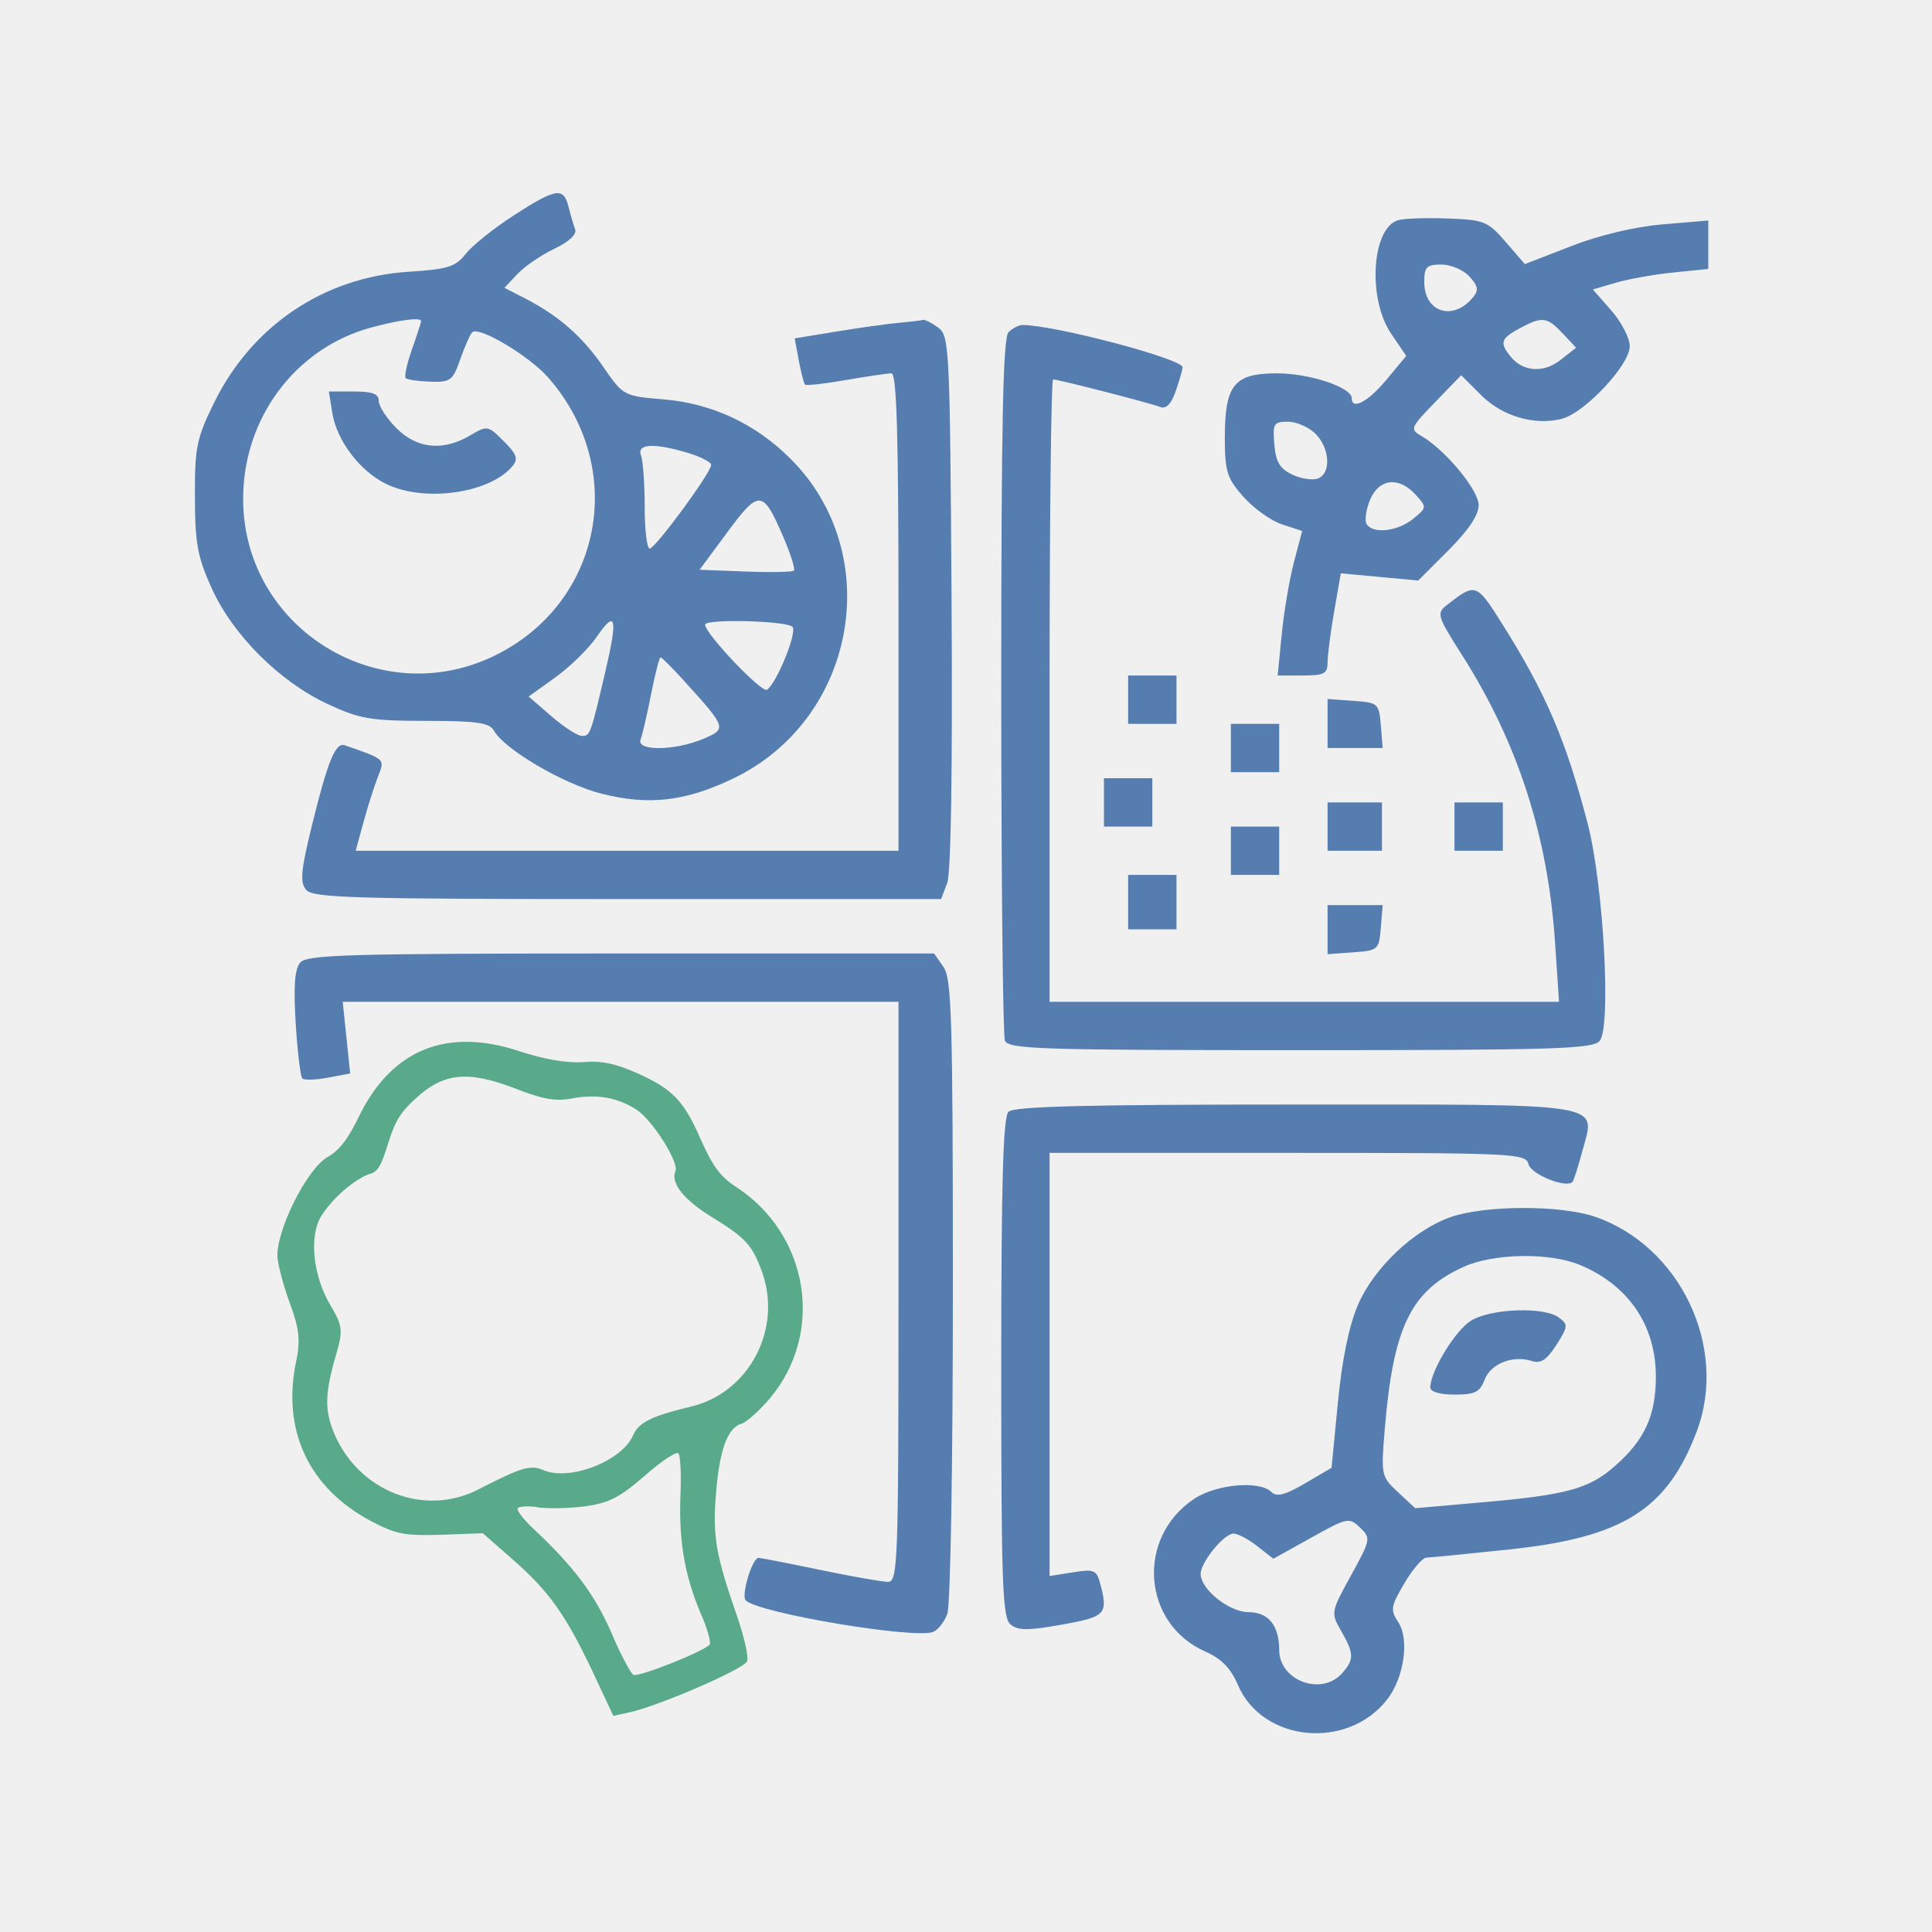
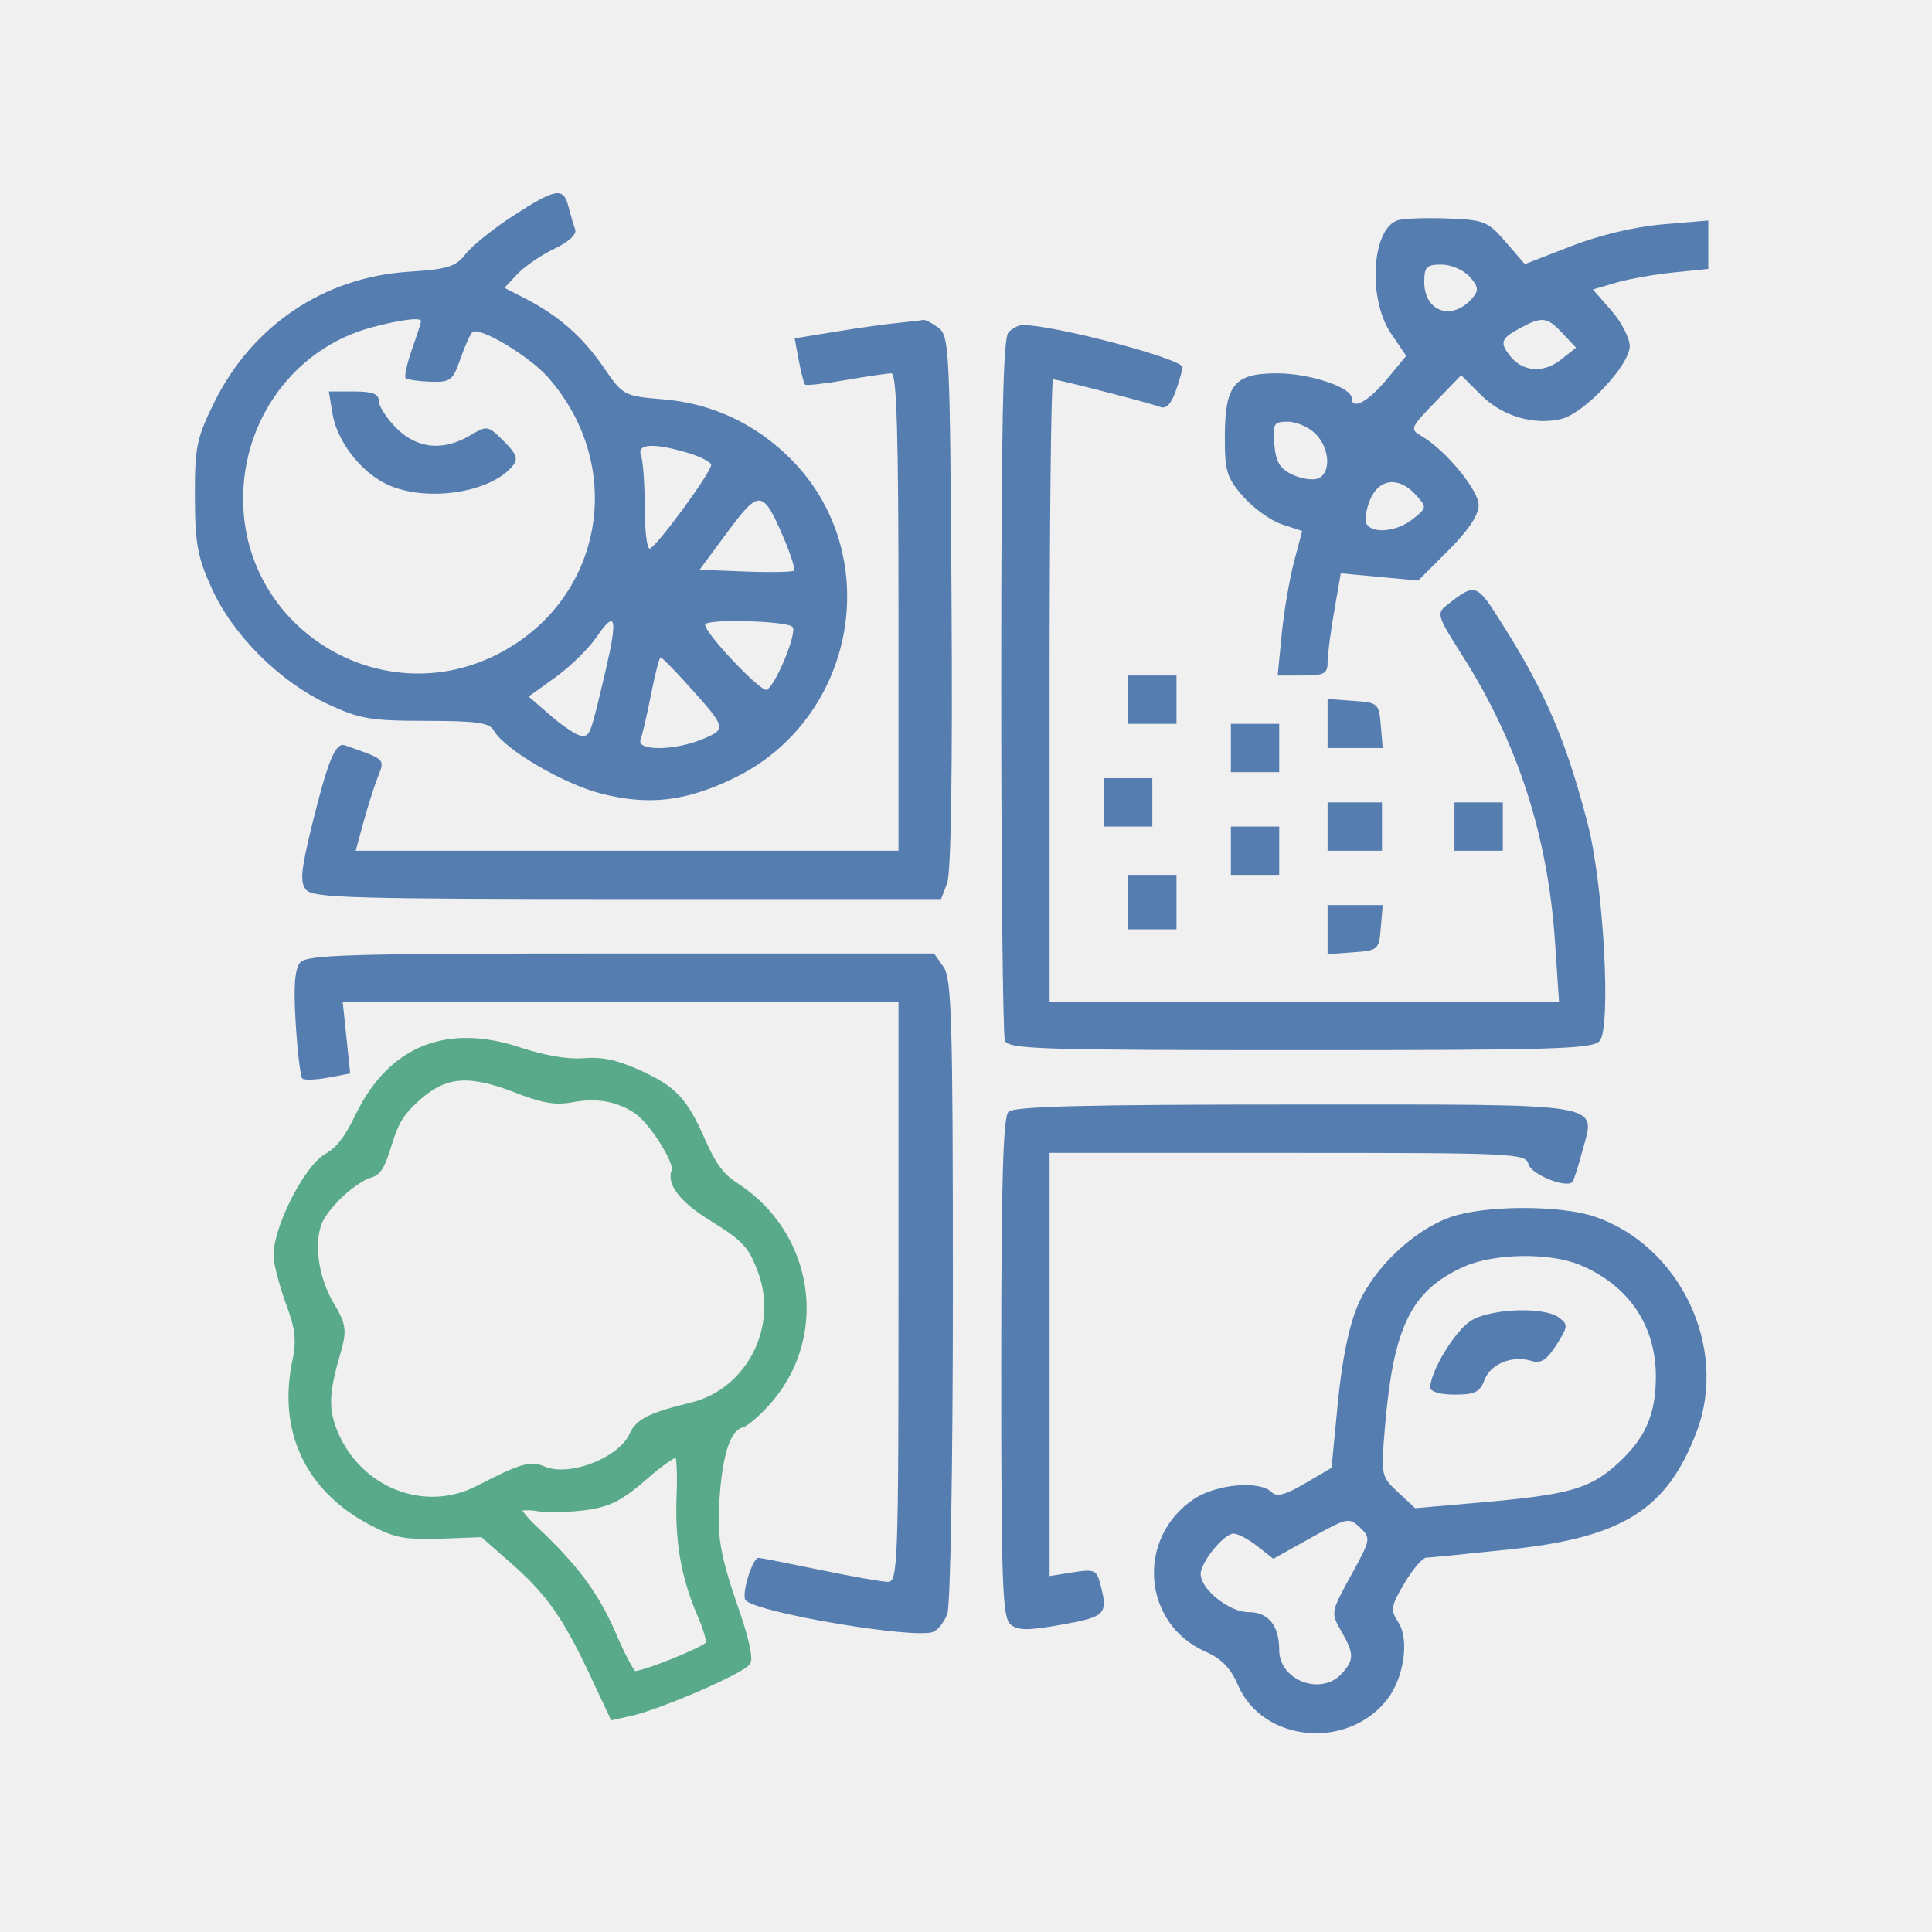
<svg xmlns="http://www.w3.org/2000/svg" width="100" height="100" viewBox="0 0 100 100" fill="none">
-   <g clip-path="url(#clip0_18_501)">
-     <mask id="mask0_18_501" style="mask-type:luminance" maskUnits="userSpaceOnUse" x="10" y="10" width="79" height="80">
-       <path d="M89 10H10V90H89V10Z" fill="white" />
-     </mask>
-     <g mask="url(#mask0_18_501)">
-       <path fill-rule="evenodd" clip-rule="evenodd" d="M26.593 11.148C25.566 11.812 24.448 12.707 24.111 13.136C23.579 13.812 23.184 13.936 21.143 14.067C16.77 14.348 13.046 16.853 11.086 20.834C10.174 22.688 10.081 23.144 10.088 25.715C10.095 28.136 10.223 28.831 10.964 30.461C12.059 32.874 14.467 35.277 16.947 36.434C18.62 37.214 19.175 37.31 22.053 37.312C24.686 37.314 25.335 37.407 25.563 37.815C26.107 38.787 29.167 40.581 31.13 41.08C33.585 41.702 35.475 41.484 37.958 40.292C44.335 37.23 45.863 28.69 40.919 23.746C39.107 21.935 36.858 20.882 34.351 20.672C32.276 20.498 32.261 20.49 31.225 18.988C30.134 17.406 28.915 16.341 27.16 15.436L26.111 14.897L26.782 14.183C27.151 13.79 28.009 13.203 28.689 12.878C29.457 12.511 29.866 12.127 29.769 11.867C29.683 11.636 29.528 11.108 29.424 10.694C29.168 9.675 28.774 9.738 26.593 11.148ZM72.372 11.395C71.003 11.788 70.771 15.453 72.002 17.265L72.786 18.422L71.767 19.649C70.816 20.795 69.966 21.249 69.966 20.611C69.966 20.05 67.788 19.324 66.105 19.324C63.872 19.324 63.397 19.911 63.397 22.667C63.397 24.398 63.506 24.743 64.351 25.706C64.876 26.304 65.777 26.948 66.353 27.139L67.4 27.484L66.976 29.091C66.743 29.975 66.457 31.658 66.342 32.831L66.132 34.964H67.423C68.54 34.964 68.715 34.871 68.715 34.285C68.715 33.912 68.869 32.722 69.057 31.641L69.4 29.675L71.403 29.862L73.406 30.049L74.97 28.485C76.005 27.45 76.535 26.659 76.535 26.146C76.535 25.365 74.799 23.272 73.563 22.562C72.967 22.219 73.001 22.137 74.284 20.812L75.631 19.422L76.653 20.443C77.756 21.546 79.412 22.036 80.833 21.679C82.019 21.381 84.355 18.89 84.355 17.922C84.355 17.501 83.925 16.668 83.401 16.07L82.447 14.983L83.635 14.634C84.289 14.442 85.633 14.203 86.622 14.103L88.421 13.92V12.666V11.413L86.068 11.612C84.616 11.735 82.799 12.167 81.321 12.741L78.926 13.671L77.938 12.528C77.012 11.456 76.824 11.38 74.944 11.309C73.84 11.267 72.683 11.306 72.372 11.395ZM76.06 14.314C76.512 14.813 76.546 15.024 76.237 15.397C75.204 16.641 73.719 16.168 73.719 14.594C73.719 13.814 73.837 13.694 74.609 13.694C75.099 13.694 75.751 13.973 76.06 14.314ZM21.795 16.626C21.795 16.691 21.583 17.346 21.323 18.083C21.063 18.819 20.917 19.489 21 19.571C21.082 19.653 21.657 19.737 22.277 19.757C23.315 19.791 23.439 19.698 23.823 18.597C24.052 17.939 24.331 17.31 24.442 17.199C24.779 16.863 27.386 18.415 28.373 19.539C32.507 24.247 31.176 31.199 25.619 33.928C19.651 36.859 12.639 32.541 12.585 25.901C12.55 21.683 15.273 18.012 19.228 16.948C20.718 16.547 21.795 16.412 21.795 16.626ZM46.506 16.711C45.904 16.767 44.448 16.97 43.272 17.164L41.132 17.515L41.344 18.654C41.462 19.281 41.608 19.845 41.669 19.907C41.73 19.969 42.679 19.864 43.778 19.672C44.877 19.481 45.94 19.324 46.141 19.324C46.413 19.324 46.506 22.466 46.506 31.679V44.034H32.459H18.411L18.816 42.548C19.039 41.731 19.376 40.671 19.566 40.193C19.929 39.277 19.968 39.313 17.846 38.576C17.365 38.409 16.964 39.386 16.144 42.731C15.573 45.059 15.518 45.665 15.844 46.057C16.192 46.476 18.273 46.536 32.476 46.536H48.712L49.026 45.709C49.224 45.188 49.308 39.812 49.253 31.14C49.169 17.951 49.141 17.379 48.558 16.953C48.224 16.709 47.872 16.532 47.776 16.559C47.68 16.587 47.108 16.655 46.506 16.711ZM80.879 17.253L81.578 17.998L80.773 18.631C79.889 19.326 78.821 19.248 78.177 18.443C77.613 17.738 77.683 17.524 78.646 17.001C79.819 16.365 80.07 16.393 80.879 17.253ZM52.199 17.197C51.916 17.48 51.824 21.967 51.824 35.47C51.824 45.313 51.909 53.589 52.014 53.861C52.183 54.303 53.823 54.356 67.302 54.356C80.479 54.356 82.452 54.295 82.799 53.877C83.405 53.147 82.997 45.779 82.177 42.627C81.046 38.284 80.007 35.863 77.714 32.23C76.417 30.174 76.367 30.158 74.877 31.328C74.348 31.745 74.394 31.893 75.68 33.914C78.562 38.442 80.121 43.269 80.491 48.804L80.695 51.854H67.51H54.326V35.745C54.326 26.886 54.408 19.637 54.508 19.637C54.773 19.637 59.511 20.857 60.051 21.064C60.36 21.183 60.621 20.915 60.858 20.235C61.05 19.683 61.208 19.131 61.208 19.008C61.208 18.573 54.573 16.822 52.924 16.822C52.731 16.822 52.406 16.991 52.199 17.197ZM17.204 21.387C17.438 22.832 18.652 24.415 20.026 25.067C22.016 26.011 25.364 25.526 26.526 24.126C26.835 23.753 26.75 23.512 26.073 22.835C25.256 22.018 25.223 22.012 24.33 22.54C22.935 23.364 21.588 23.231 20.52 22.163C20.017 21.66 19.606 21.027 19.606 20.756C19.606 20.387 19.282 20.263 18.314 20.263H17.021L17.204 21.387ZM68.089 22.452C68.84 23.203 68.91 24.5 68.214 24.767C67.939 24.872 67.341 24.781 66.885 24.563C66.242 24.257 66.034 23.906 65.959 22.997C65.87 21.924 65.929 21.827 66.663 21.827C67.103 21.827 67.745 22.108 68.089 22.452ZM35.6 23.44C36.265 23.639 36.81 23.92 36.81 24.063C36.81 24.46 33.917 28.395 33.625 28.395C33.484 28.395 33.369 27.421 33.369 26.231C33.369 25.041 33.283 23.845 33.179 23.573C32.945 22.964 33.846 22.914 35.6 23.44ZM73.277 25.61C73.862 26.256 73.86 26.274 73.135 26.861C72.332 27.511 71.061 27.651 70.736 27.125C70.624 26.942 70.703 26.38 70.912 25.874C71.372 24.763 72.406 24.647 73.277 25.61ZM40.551 27.81C40.926 28.681 41.169 29.457 41.092 29.534C41.015 29.611 39.885 29.632 38.581 29.582L36.209 29.49L37.654 27.538C39.298 25.317 39.486 25.335 40.551 27.81ZM31.337 34.742C30.563 38.047 30.547 38.091 30.115 38.091C29.898 38.091 29.189 37.633 28.541 37.073L27.362 36.053L28.748 35.058C29.511 34.511 30.475 33.565 30.892 32.956C31.875 31.518 31.987 31.97 31.337 34.742ZM41.03 32.458C41.246 32.806 40.177 35.404 39.695 35.702C39.418 35.873 36.497 32.797 36.497 32.333C36.497 32.014 40.829 32.133 41.03 32.458ZM35.481 35.321C37.617 37.682 37.631 37.728 36.373 38.254C34.91 38.865 32.926 38.881 33.157 38.279C33.249 38.039 33.494 36.983 33.7 35.933C33.907 34.884 34.128 34.025 34.192 34.025C34.257 34.025 34.837 34.608 35.481 35.321ZM58.392 36.215V37.466H59.644H60.895V36.215V34.964H59.644H58.392V36.215ZM68.715 37.448V38.717H70.141H71.568L71.471 37.544C71.376 36.405 71.334 36.368 70.044 36.275L68.715 36.179V37.448ZM63.71 38.717V39.968H64.961H66.212V38.717V37.466H64.961H63.71V38.717ZM57.141 41.532V42.783H58.392H59.644V41.532V40.281H58.392H57.141V41.532ZM68.715 42.783V44.034H70.122H71.53V42.783V41.532H70.122H68.715V42.783ZM75.284 42.783V44.034H76.535H77.786V42.783V41.532H76.535H75.284V42.783ZM63.71 44.034V45.285H64.961H66.212V44.034V42.783H64.961H63.71V44.034ZM58.392 46.693V48.1H59.644H60.895V46.693V45.285H59.644H58.392V46.693ZM68.715 48.118V49.388L70.044 49.291C71.334 49.198 71.376 49.161 71.471 48.022L71.568 46.849H70.141H68.715V48.118ZM15.534 49.827C15.253 50.166 15.187 51.071 15.306 52.974C15.397 54.443 15.551 55.724 15.648 55.82C15.744 55.916 16.341 55.898 16.975 55.779L18.126 55.563L17.932 53.708L17.739 51.854H32.122H46.506V66.867C46.506 80.959 46.473 81.881 45.959 81.877C45.658 81.875 44.074 81.595 42.44 81.255C40.806 80.916 39.377 80.636 39.264 80.634C38.934 80.627 38.343 82.603 38.604 82.842C39.325 83.503 47.321 84.844 48.3 84.468C48.544 84.374 48.874 83.956 49.033 83.538C49.195 83.109 49.321 75.796 49.321 66.76C49.321 52.769 49.26 50.654 48.834 50.047L48.348 49.352H32.138C18.013 49.352 15.878 49.413 15.534 49.827ZM52.199 57.546C51.919 57.826 51.824 61.201 51.824 70.802C51.824 82.008 51.886 83.733 52.305 84.08C52.692 84.402 53.207 84.404 54.963 84.09C57.255 83.68 57.371 83.553 56.935 81.926C56.759 81.267 56.612 81.21 55.532 81.383L54.326 81.576V70.624V59.673H66.645C78.471 59.673 78.97 59.697 79.119 60.266C79.256 60.789 81.054 61.514 81.388 61.18C81.452 61.116 81.68 60.41 81.893 59.611C82.585 57.027 83.466 57.171 67.019 57.171C56.201 57.171 52.48 57.265 52.199 57.546ZM75.072 63.001C73.163 63.677 71.112 65.625 70.285 67.547C69.826 68.616 69.464 70.372 69.25 72.581L68.921 75.974L67.546 76.78C66.521 77.381 66.081 77.495 65.816 77.231C65.202 76.617 62.956 76.815 61.801 77.586C58.791 79.597 59.122 84.043 62.389 85.485C63.221 85.852 63.704 86.347 64.073 87.211C65.336 90.167 69.724 90.603 71.789 87.977C72.67 86.858 72.963 84.863 72.377 83.97C71.955 83.326 71.983 83.148 72.692 81.947C73.12 81.222 73.632 80.627 73.83 80.623C74.027 80.619 75.963 80.428 78.131 80.198C84.004 79.577 86.296 78.131 87.824 74.086C89.464 69.742 86.964 64.481 82.542 62.974C80.754 62.365 76.826 62.379 75.072 63.001ZM81.784 65.476C84.293 66.525 85.707 68.604 85.707 71.246C85.707 73.266 85.131 74.528 83.593 75.878C82.239 77.067 81.112 77.375 76.691 77.763L73.25 78.064L72.361 77.236C71.485 76.42 71.475 76.369 71.681 73.905C72.12 68.675 73.032 66.809 75.75 65.574C77.308 64.866 80.211 64.819 81.784 65.476ZM76.134 68.362C75.321 68.865 74.032 70.982 74.032 71.814C74.032 72.038 74.53 72.185 75.291 72.185C76.343 72.185 76.599 72.057 76.844 71.411C77.16 70.581 78.299 70.131 79.291 70.446C79.751 70.592 80.064 70.386 80.558 69.614C81.164 68.664 81.174 68.559 80.691 68.197C79.926 67.624 77.162 67.724 76.134 68.362ZM69.926 81.547C68.882 83.447 68.877 83.475 69.419 84.419C70.097 85.6 70.101 85.905 69.448 86.626C68.387 87.799 66.212 86.981 66.212 85.409C66.212 84.136 65.653 83.445 64.623 83.445C63.628 83.445 62.146 82.262 62.146 81.468C62.146 80.861 63.352 79.379 63.847 79.379C64.069 79.379 64.624 79.672 65.079 80.03L65.908 80.681L67.859 79.595C69.74 78.547 69.831 78.528 70.395 79.068C70.966 79.615 70.954 79.677 69.926 81.547Z" fill="#557DB0" />
-       <path d="M14.363 65.111C14.414 65.591 14.715 66.693 15.037 67.547C15.474 68.737 15.56 69.403 15.326 70.473C14.586 74.037 15.979 77.015 19.194 78.727C20.514 79.415 20.886 79.491 22.814 79.443L24.989 79.36L26.474 80.663C28.383 82.322 29.247 83.526 30.637 86.445L31.746 88.813L32.577 88.631C34.039 88.324 38.488 86.401 38.666 85.992C38.76 85.776 38.521 84.729 38.151 83.654C37.07 80.555 36.88 79.53 37.053 77.404C37.225 75.079 37.654 73.894 38.377 73.694C38.645 73.61 39.309 73.013 39.841 72.388C42.711 68.978 41.868 63.868 38.077 61.42C37.289 60.906 36.89 60.361 36.305 59.049C35.39 56.965 34.859 56.392 32.949 55.533C31.831 55.047 31.146 54.892 30.156 54.976C29.295 55.03 28.169 54.826 26.902 54.418C23.168 53.166 20.332 54.305 18.644 57.657C18 59.006 17.568 59.533 16.95 59.892C15.872 60.51 14.26 63.752 14.363 65.111ZM17.694 61.702C18.167 61.279 18.783 60.861 19.109 60.774C19.565 60.658 19.725 60.356 20.094 59.173C20.443 58.039 20.735 57.566 21.5 56.87C22.95 55.529 24.187 55.41 26.549 56.294C28.077 56.901 28.723 57.01 29.567 56.863C30.867 56.599 32.017 56.813 32.978 57.46C33.804 58.019 35.15 60.176 34.962 60.608C34.69 61.233 35.405 62.115 36.867 63.008C38.575 64.065 38.915 64.413 39.421 65.776C40.529 68.744 38.792 72.074 35.79 72.798C33.722 73.299 33.065 73.614 32.773 74.286C32.188 75.632 29.477 76.682 28.115 76.091C27.459 75.805 26.993 75.946 24.762 77.09C21.967 78.532 18.56 77.194 17.295 74.187C16.786 72.965 16.818 72.094 17.411 70.065C17.767 68.848 17.729 68.603 17.059 67.484C16.269 66.111 16.021 64.289 16.501 63.183C16.679 62.775 17.221 62.125 17.694 61.702ZM27.908 78.029C28.457 78.096 29.569 78.066 30.368 77.956C31.543 77.781 32.106 77.482 33.357 76.398C34.202 75.651 34.978 75.131 35.113 75.218C35.214 75.319 35.272 76.316 35.218 77.436C35.139 79.744 35.419 81.495 36.258 83.488C36.597 84.236 36.795 84.979 36.742 85.099C36.606 85.411 33.075 86.819 32.784 86.692C32.662 86.639 32.132 85.666 31.65 84.514C30.763 82.499 29.698 81.093 27.667 79.182C27.129 78.691 26.744 78.18 26.786 78.084C26.838 77.964 27.346 77.927 27.908 78.029Z" fill="#59AA8A" />
-     </g>
-   </g>
-   <defs>
-     <clipPath id="clip0_18_501">
-       <rect width="79" height="80" fill="white" transform="translate(10 10)" />
-     </clipPath>
-   </defs>
+   <path d="M14.363 65.111C14.414 65.591 14.715 66.693 15.037 67.547C15.474 68.737 15.56 69.403 15.326 70.473C14.586 74.037 15.979 77.015 19.194 78.727C20.514 79.415 20.886 79.491 22.814 79.443L24.989 79.36L26.474 80.663C28.383 82.322 29.247 83.526 30.637 86.445L31.746 88.813L32.577 88.631C34.039 88.324 38.488 86.401 38.666 85.992C38.76 85.776 38.521 84.729 38.151 83.654C37.07 80.555 36.88 79.53 37.053 77.404C37.225 75.079 37.654 73.894 38.377 73.694C38.645 73.61 39.309 73.013 39.841 72.388C42.711 68.978 41.868 63.868 38.077 61.42C37.289 60.906 36.89 60.361 36.305 59.049C35.39 56.965 34.859 56.392 32.949 55.533C31.831 55.047 31.146 54.892 30.156 54.976C29.295 55.03 28.169 54.826 26.902 54.418C23.168 53.166 20.332 54.305 18.644 57.657C18 59.006 17.568 59.533 16.95 59.892C15.872 60.51 14.26 63.752 14.363 65.111ZM17.694 61.702C18.167 61.279 18.783 60.861 19.109 60.774C19.565 60.658 19.725 60.356 20.094 59.173C20.443 58.039 20.735 57.566 21.5 56.87C22.95 55.529 24.187 55.41 26.549 56.294C28.077 56.901 28.723 57.01 29.567 56.863C30.867 56.599 32.017 56.813 32.978 57.46C33.804 58.019 35.15 60.176 34.962 60.608C34.69 61.233 35.405 62.115 36.867 63.008C38.575 64.065 38.915 64.413 39.421 65.776C40.529 68.744 38.792 72.074 35.79 72.798C33.722 73.299 33.065 73.614 32.773 74.286C32.188 75.632 29.477 76.682 28.115 76.091C27.459 75.805 26.993 75.946 24.762 77.09C21.967 78.532 18.56 77.194 17.295 74.187C16.786 72.965 16.818 72.094 17.411 70.065C17.767 68.848 17.729 68.603 17.059 67.484C16.269 66.111 16.021 64.289 16.501 63.183C16.679 62.775 17.221 62.125 17.694 61.702ZM27.908 78.029C28.457 78.096 29.569 78.066 30.368 77.956C31.543 77.781 32.106 77.482 33.357 76.398C34.202 75.651 34.978 75.131 35.113 75.218C35.214 75.319 35.272 76.316 35.218 77.436C35.139 79.744 35.419 81.495 36.258 83.488C36.597 84.236 36.795 84.979 36.742 85.099C36.606 85.411 33.075 86.819 32.784 86.692C32.662 86.639 32.132 85.666 31.65 84.514C30.763 82.499 29.698 81.093 27.667 79.182C27.129 78.691 26.744 78.18 26.786 78.084C26.838 77.964 27.346 77.927 27.908 78.029Z" fill="#59AA8A" stroke="#59AA8A" stroke-width="0.4" />
+   <path fill-rule="evenodd" clip-rule="evenodd" d="M26.593 11.148C25.565 11.812 24.448 12.707 24.111 13.136C23.579 13.812 23.184 13.936 21.143 14.067C16.77 14.348 13.046 16.853 11.086 20.834C10.174 22.688 10.08 23.144 10.088 25.715C10.095 28.136 10.223 28.831 10.963 30.461C12.059 32.874 14.466 35.277 16.947 36.434C18.619 37.214 19.175 37.31 22.053 37.312C24.686 37.314 25.335 37.407 25.563 37.815C26.107 38.787 29.166 40.581 31.129 41.08C33.584 41.702 35.474 41.484 37.958 40.292C44.335 37.23 45.863 28.69 40.918 23.746C39.107 21.935 36.858 20.882 34.35 20.672C32.276 20.498 32.26 20.49 31.225 18.988C30.134 17.406 28.914 16.341 27.159 15.436L26.111 14.897L26.782 14.183C27.151 13.79 28.009 13.203 28.689 12.878C29.456 12.511 29.866 12.127 29.769 11.867C29.683 11.636 29.527 11.108 29.423 10.694C29.168 9.675 28.774 9.738 26.593 11.148ZM72.372 11.395C71.003 11.788 70.771 15.453 72.002 17.265L72.786 18.422L71.767 19.649C70.816 20.795 69.966 21.249 69.966 20.611C69.966 20.05 67.788 19.324 66.105 19.324C63.872 19.324 63.397 19.911 63.397 22.667C63.397 24.398 63.506 24.743 64.351 25.706C64.876 26.304 65.776 26.948 66.352 27.139L67.4 27.484L66.976 29.091C66.742 29.975 66.457 31.658 66.341 32.831L66.132 34.964H67.423C68.539 34.964 68.715 34.871 68.715 34.285C68.715 33.912 68.869 32.722 69.057 31.641L69.399 29.675L71.402 29.862L73.406 30.049L74.97 28.485C76.005 27.45 76.534 26.659 76.534 26.146C76.534 25.365 74.799 23.272 73.563 22.562C72.967 22.219 73.001 22.137 74.284 20.812L75.631 19.422L76.652 20.443C77.756 21.546 79.412 22.036 80.833 21.679C82.019 21.381 84.354 18.89 84.354 17.922C84.354 17.501 83.925 16.668 83.4 16.07L82.446 14.983L83.635 14.634C84.289 14.442 85.633 14.203 86.622 14.103L88.421 13.92V12.666V11.413L86.068 11.612C84.616 11.735 82.799 12.167 81.321 12.741L78.926 13.671L77.938 12.528C77.012 11.456 76.824 11.38 74.944 11.309C73.84 11.267 72.683 11.306 72.372 11.395ZM76.06 14.314C76.512 14.813 76.546 15.024 76.237 15.397C75.204 16.641 73.719 16.168 73.719 14.594C73.719 13.814 73.837 13.694 74.609 13.694C75.099 13.694 75.751 13.973 76.06 14.314ZM21.795 16.626C21.795 16.691 21.582 17.346 21.323 18.083C21.063 18.819 20.917 19.489 20.999 19.571C21.081 19.653 21.656 19.737 22.277 19.757C23.315 19.791 23.438 19.698 23.822 18.597C24.052 17.939 24.331 17.31 24.442 17.199C24.778 16.863 27.386 18.415 28.373 19.539C32.507 24.247 31.176 31.199 25.619 33.928C19.651 36.859 12.639 32.541 12.585 25.901C12.55 21.683 15.273 18.012 19.228 16.948C20.717 16.547 21.795 16.412 21.795 16.626ZM46.506 16.711C45.904 16.767 44.448 16.97 43.271 17.164L41.132 17.515L41.344 18.654C41.461 19.281 41.607 19.845 41.669 19.907C41.73 19.969 42.679 19.864 43.778 19.672C44.876 19.481 45.94 19.324 46.141 19.324C46.413 19.324 46.506 22.466 46.506 31.679V44.034H32.459H18.411L18.816 42.548C19.039 41.731 19.376 40.671 19.566 40.193C19.929 39.277 19.968 39.313 17.846 38.576C17.364 38.409 16.964 39.386 16.143 42.731C15.573 45.059 15.518 45.665 15.844 46.057C16.192 46.476 18.272 46.536 32.476 46.536H48.711L49.026 45.709C49.224 45.188 49.308 39.812 49.252 31.14C49.168 17.951 49.14 17.379 48.558 16.953C48.224 16.709 47.872 16.532 47.776 16.559C47.679 16.587 47.108 16.655 46.506 16.711ZM80.878 17.253L81.577 17.998L80.773 18.631C79.889 19.326 78.821 19.248 78.177 18.443C77.613 17.738 77.682 17.524 78.646 17.001C79.819 16.365 80.07 16.393 80.878 17.253ZM52.199 17.197C51.916 17.48 51.824 21.967 51.824 35.47C51.824 45.313 51.909 53.589 52.014 53.861C52.183 54.303 53.823 54.356 67.302 54.356C80.479 54.356 82.452 54.295 82.799 53.877C83.404 53.147 82.997 45.779 82.176 42.627C81.046 38.284 80.007 35.863 77.714 32.23C76.417 30.174 76.367 30.158 74.877 31.328C74.347 31.745 74.393 31.893 75.68 33.914C78.561 38.442 80.121 43.269 80.491 48.804L80.695 51.854H67.51H54.326V35.745C54.326 26.886 54.408 19.637 54.508 19.637C54.773 19.637 59.511 20.857 60.051 21.064C60.36 21.183 60.62 20.915 60.858 20.235C61.05 19.683 61.208 19.131 61.208 19.008C61.208 18.573 54.573 16.822 52.923 16.822C52.731 16.822 52.405 16.991 52.199 17.197ZM17.204 21.387C17.438 22.832 18.652 24.415 20.026 25.067C22.016 26.011 25.364 25.526 26.526 24.126C26.835 23.753 26.75 23.512 26.073 22.835C25.256 22.018 25.223 22.012 24.33 22.54C22.934 23.364 21.587 23.231 20.52 22.163C20.017 21.66 19.606 21.027 19.606 20.756C19.606 20.387 19.282 20.263 18.313 20.263H17.021L17.204 21.387ZM68.089 22.452C68.84 23.203 68.91 24.5 68.214 24.767C67.939 24.872 67.341 24.781 66.885 24.563C66.242 24.257 66.034 23.906 65.959 22.997C65.87 21.924 65.928 21.827 66.663 21.827C67.103 21.827 67.745 22.108 68.089 22.452ZM35.6 23.44C36.265 23.639 36.809 23.92 36.809 24.063C36.809 24.46 33.917 28.395 33.625 28.395C33.484 28.395 33.369 27.421 33.369 26.231C33.369 25.041 33.283 23.845 33.179 23.573C32.945 22.964 33.845 22.914 35.6 23.44ZM73.277 25.61C73.862 26.256 73.86 26.274 73.135 26.861C72.331 27.511 71.061 27.651 70.736 27.125C70.623 26.942 70.702 26.38 70.912 25.874C71.372 24.763 72.406 24.647 73.277 25.61ZM40.55 27.81C40.925 28.681 41.169 29.457 41.092 29.534C41.015 29.611 39.885 29.632 38.58 29.582L36.209 29.49L37.654 27.538C39.298 25.317 39.486 25.335 40.55 27.81ZM31.337 34.742C30.562 38.047 30.546 38.091 30.115 38.091C29.898 38.091 29.189 37.633 28.541 37.073L27.362 36.053L28.748 35.058C29.511 34.511 30.475 33.565 30.891 32.956C31.874 31.518 31.987 31.97 31.337 34.742ZM41.03 32.458C41.245 32.806 40.177 35.404 39.695 35.702C39.417 35.873 36.497 32.797 36.497 32.333C36.497 32.014 40.829 32.133 41.03 32.458ZM35.481 35.321C37.617 37.682 37.631 37.728 36.373 38.254C34.91 38.865 32.926 38.881 33.157 38.279C33.249 38.039 33.494 36.983 33.7 35.933C33.907 34.884 34.128 34.025 34.192 34.025C34.256 34.025 34.836 34.608 35.481 35.321ZM58.392 36.215V37.466H59.644H60.895V36.215V34.964H59.644H58.392V36.215ZM68.715 37.448V38.717H70.141H71.568L71.47 37.544C71.376 36.405 71.334 36.368 70.044 36.275L68.715 36.179V37.448ZM63.71 38.717V39.968H64.961H66.212V38.717V37.466H64.961H63.71V38.717ZM57.141 41.532V42.783H58.392H59.644V41.532V40.281H58.392H57.141V41.532ZM68.715 42.783V44.034H70.122H71.53V42.783V41.532H70.122H68.715V42.783ZM75.283 42.783V44.034H76.534H77.786V42.783V41.532H76.534H75.283V42.783ZM63.71 44.034V45.285H64.961H66.212V44.034V42.783H64.961H63.71V44.034ZM58.392 46.693V48.1H59.644H60.895V46.693V45.285H59.644H58.392V46.693ZM68.715 48.118V49.388L70.044 49.291C71.334 49.198 71.376 49.161 71.47 48.022L71.568 46.849H70.141H68.715V48.118ZM15.534 49.827C15.252 50.166 15.187 51.071 15.306 52.974C15.397 54.443 15.551 55.724 15.647 55.82C15.744 55.916 16.341 55.898 16.974 55.779L18.126 55.563L17.932 53.708L17.738 51.854H32.122H46.506V66.867C46.506 80.959 46.473 81.881 45.959 81.877C45.657 81.875 44.074 81.595 42.44 81.255C40.805 80.916 39.377 80.636 39.264 80.634C38.934 80.627 38.343 82.603 38.604 82.842C39.324 83.503 47.32 84.844 48.3 84.468C48.544 84.374 48.874 83.956 49.032 83.538C49.195 83.109 49.321 75.796 49.321 66.76C49.321 52.769 49.26 50.654 48.834 50.047L48.347 49.352H32.138C18.013 49.352 15.878 49.413 15.534 49.827ZM52.199 57.546C51.919 57.826 51.824 61.201 51.824 70.802C51.824 82.008 51.886 83.733 52.304 84.08C52.692 84.402 53.207 84.404 54.963 84.09C57.255 83.68 57.371 83.553 56.935 81.926C56.759 81.267 56.612 81.21 55.532 81.383L54.326 81.576V70.624V59.673H66.645C78.471 59.673 78.97 59.697 79.119 60.266C79.255 60.789 81.054 61.514 81.388 61.18C81.452 61.116 81.679 60.41 81.893 59.611C82.584 57.027 83.466 57.171 67.019 57.171C56.201 57.171 52.48 57.265 52.199 57.546ZM75.072 63.001C73.163 63.677 71.112 65.625 70.285 67.547C69.825 68.616 69.464 70.372 69.25 72.581L68.92 75.974L67.546 76.78C66.521 77.381 66.081 77.495 65.816 77.231C65.202 76.617 62.955 76.815 61.801 77.586C58.791 79.597 59.122 84.043 62.389 85.485C63.221 85.852 63.704 86.347 64.073 87.211C65.335 90.167 69.724 90.603 71.789 87.977C72.67 86.858 72.962 84.863 72.377 83.97C71.955 83.326 71.983 83.148 72.692 81.947C73.12 81.222 73.632 80.627 73.829 80.623C74.027 80.619 75.963 80.428 78.131 80.198C84.004 79.577 86.296 78.131 87.824 74.086C89.464 69.742 86.963 64.481 82.542 62.974C80.754 62.365 76.826 62.379 75.072 63.001ZM81.784 65.476C84.293 66.525 85.707 68.604 85.707 71.246C85.707 73.266 85.13 74.528 83.592 75.878C82.238 77.067 81.111 77.375 76.691 77.763L73.25 78.064L72.361 77.236C71.485 76.42 71.474 76.369 71.681 73.905C72.12 68.675 73.031 66.809 75.75 65.574C77.308 64.866 80.21 64.819 81.784 65.476ZM76.134 68.362C75.32 68.865 74.032 70.982 74.032 71.814C74.032 72.038 74.53 72.185 75.291 72.185C76.342 72.185 76.599 72.057 76.844 71.411C77.16 70.581 78.299 70.131 79.29 70.446C79.751 70.592 80.064 70.386 80.558 69.614C81.164 68.664 81.174 68.559 80.691 68.197C79.926 67.624 77.162 67.724 76.134 68.362ZM69.926 81.547C68.882 83.447 68.877 83.475 69.419 84.419C70.097 85.6 70.101 85.905 69.448 86.626C68.386 87.799 66.212 86.981 66.212 85.409C66.212 84.136 65.653 83.445 64.623 83.445C63.628 83.445 62.146 82.262 62.146 81.468C62.146 80.861 63.352 79.379 63.847 79.379C64.069 79.379 64.624 79.672 65.079 80.03L65.907 80.681L67.859 79.595C69.74 78.547 69.83 78.528 70.395 79.068C70.966 79.615 70.954 79.677 69.926 81.547Z" fill="#557DB0" />
</svg>
